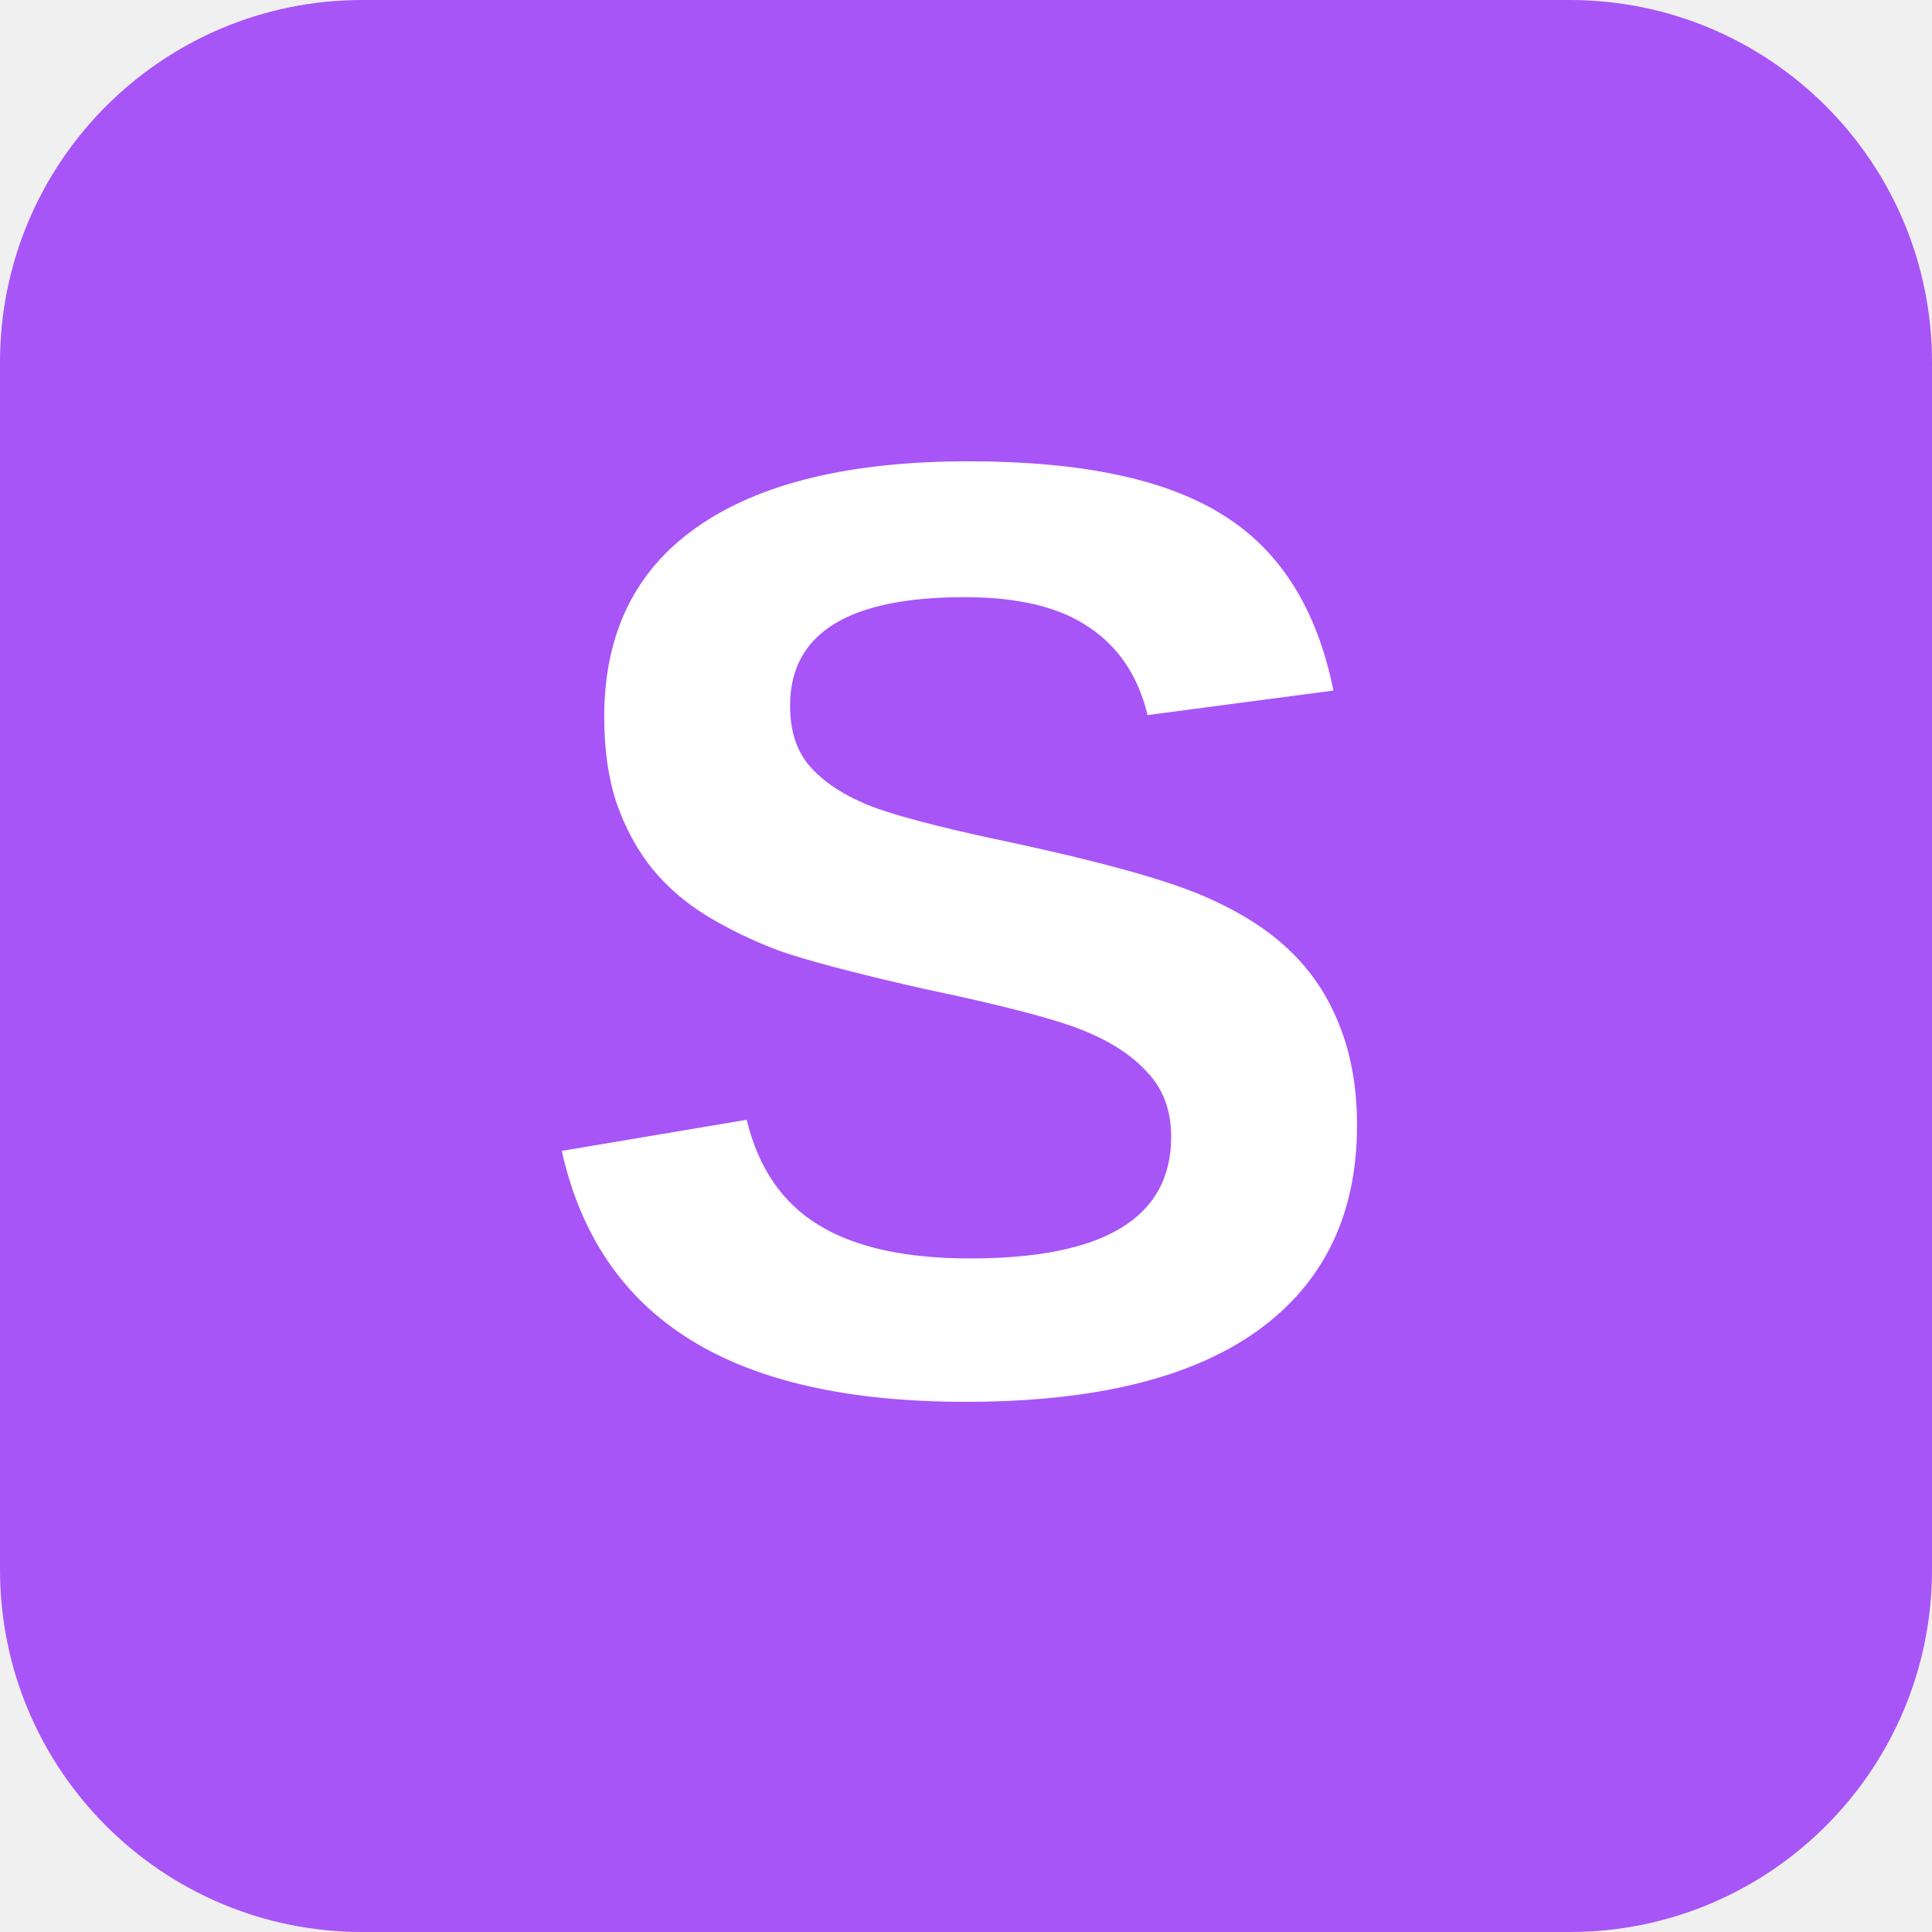
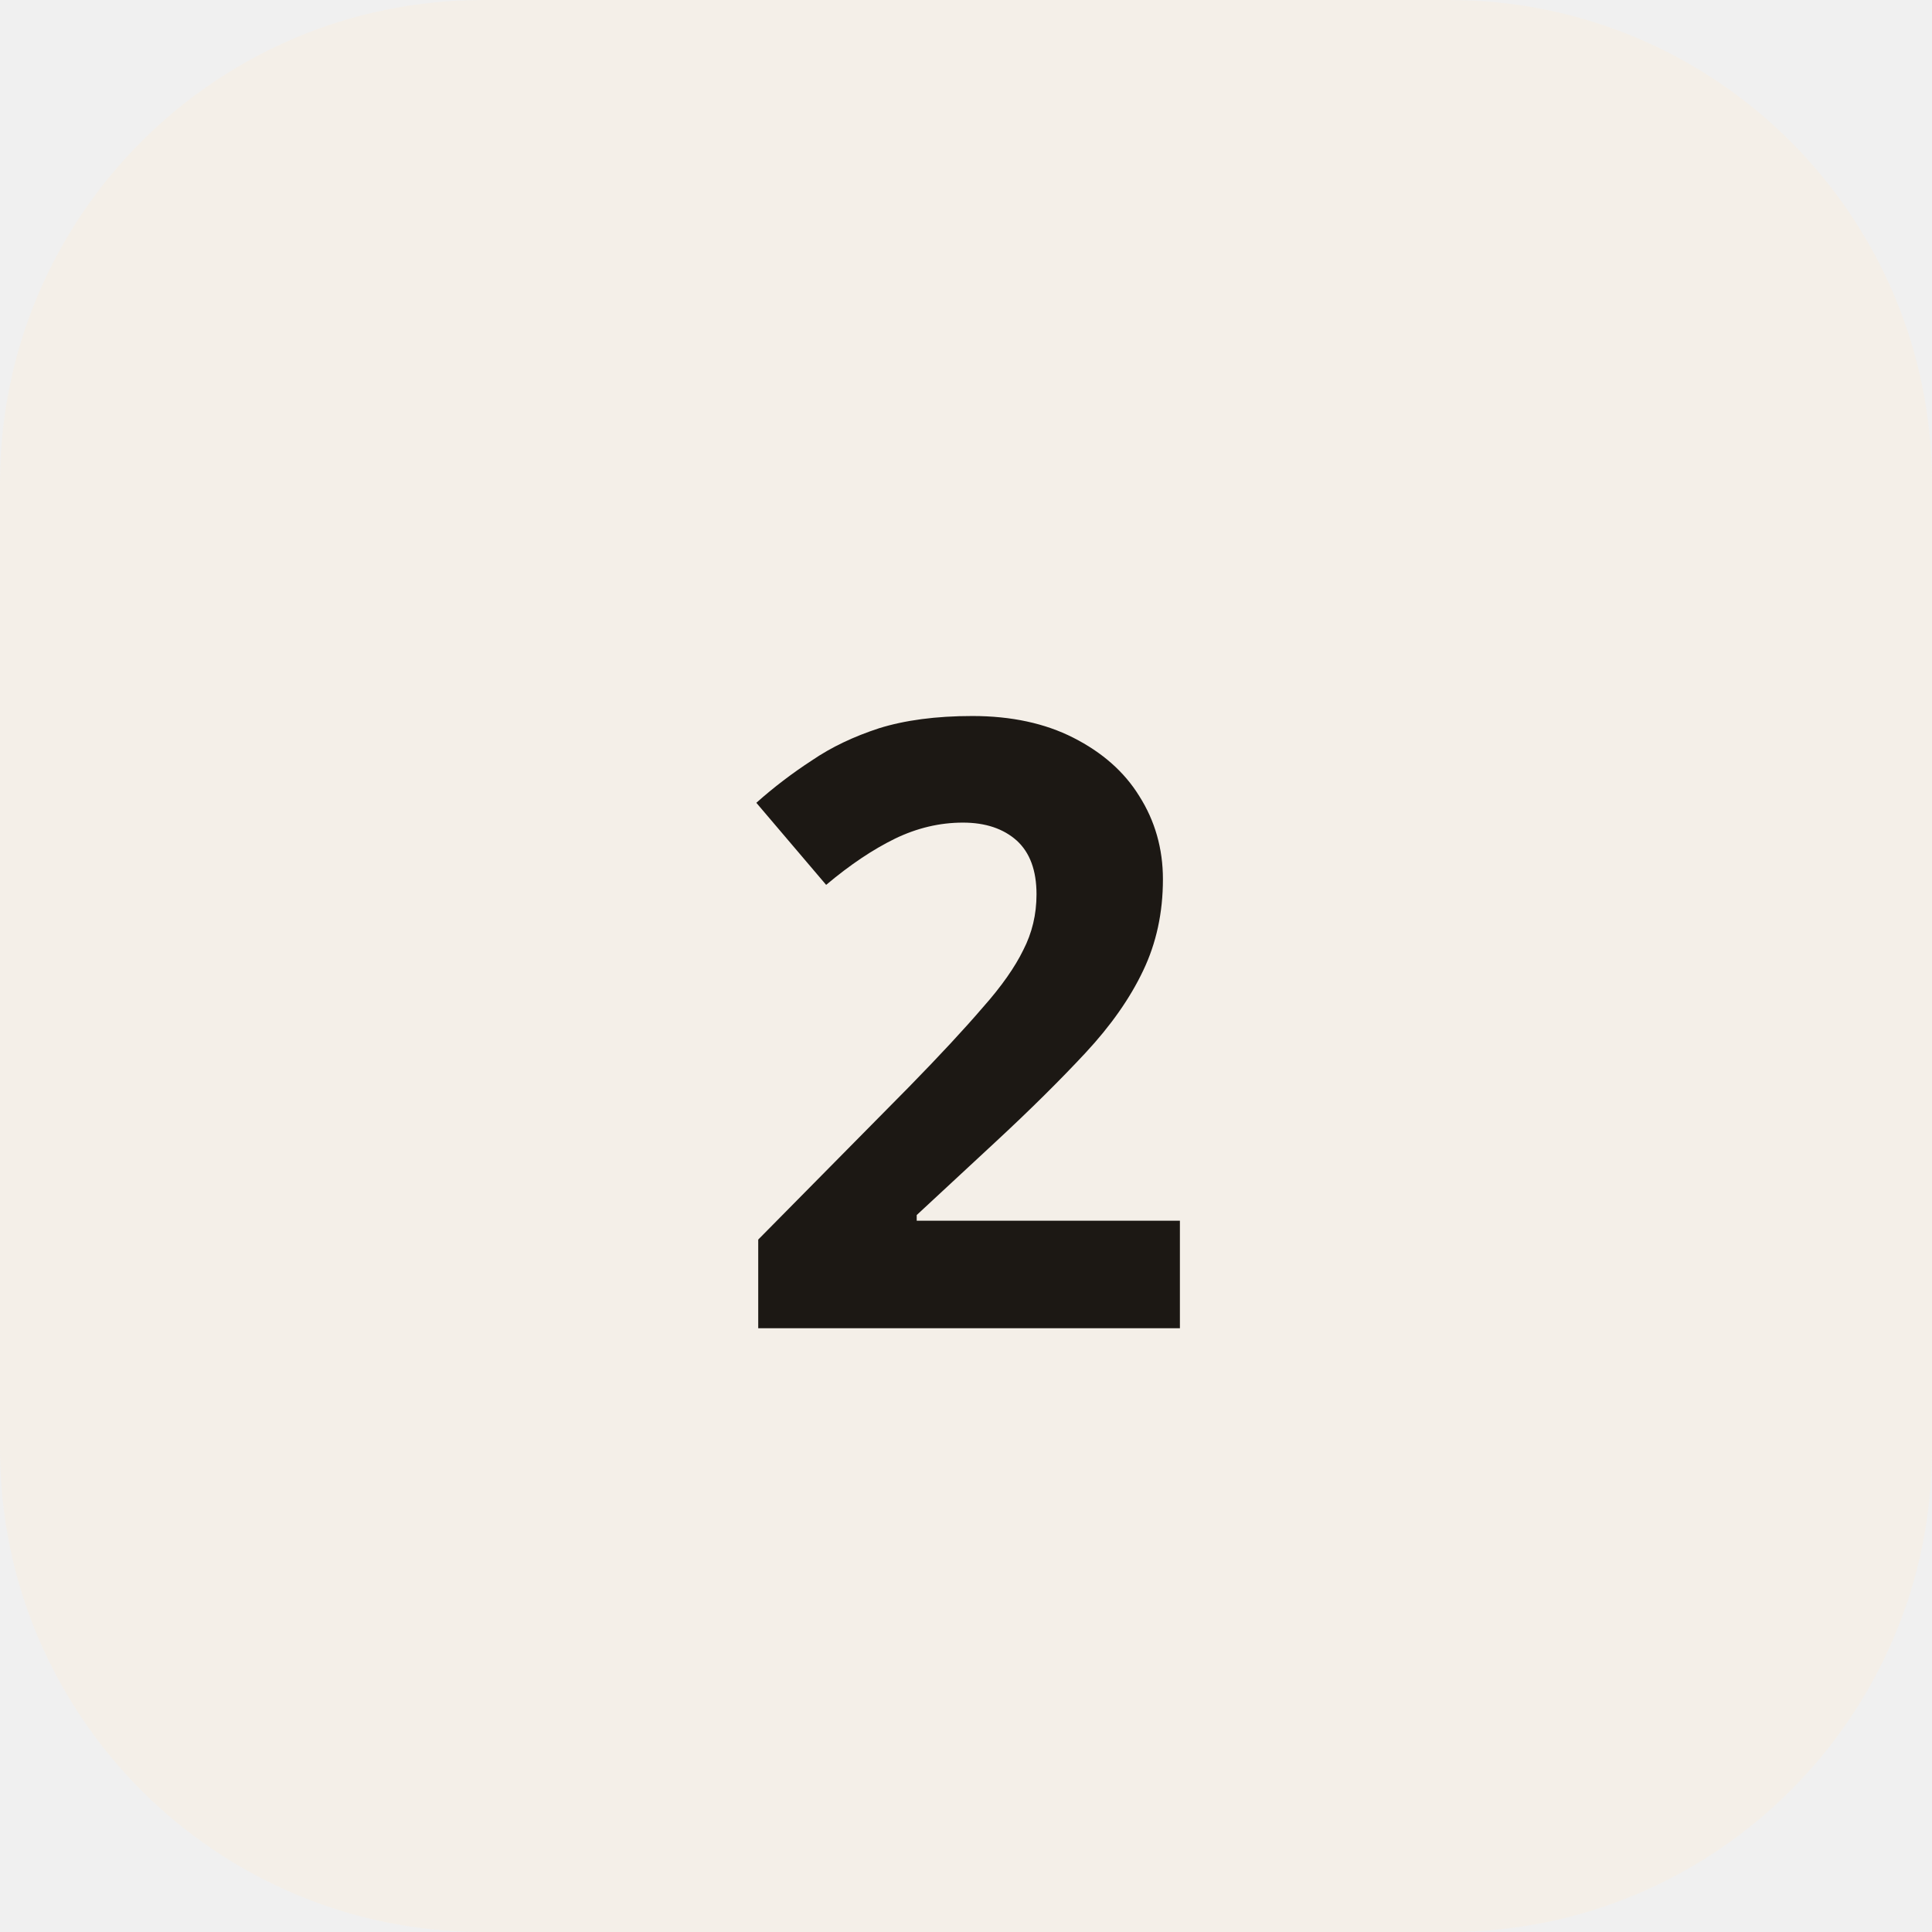
<svg xmlns="http://www.w3.org/2000/svg" viewBox="0 0 32 32" width="32" height="32">
-   <rect width="32" height="32" rx="6" fill="#A855F7" />
-   <text x="16" y="23" text-anchor="middle" fill="#ffffff" font-family="Arial, sans-serif" font-size="22" font-weight="bold">S</text>
+   <rect width="32" height="32" rx="8" fill="#f4efe8" />
+   <text x="16" y="22" text-anchor="middle" fill="#1c1814" font-family="ui-sans-serif, system-ui, sans-serif" font-size="14" font-weight="600">2</text>
</svg>
